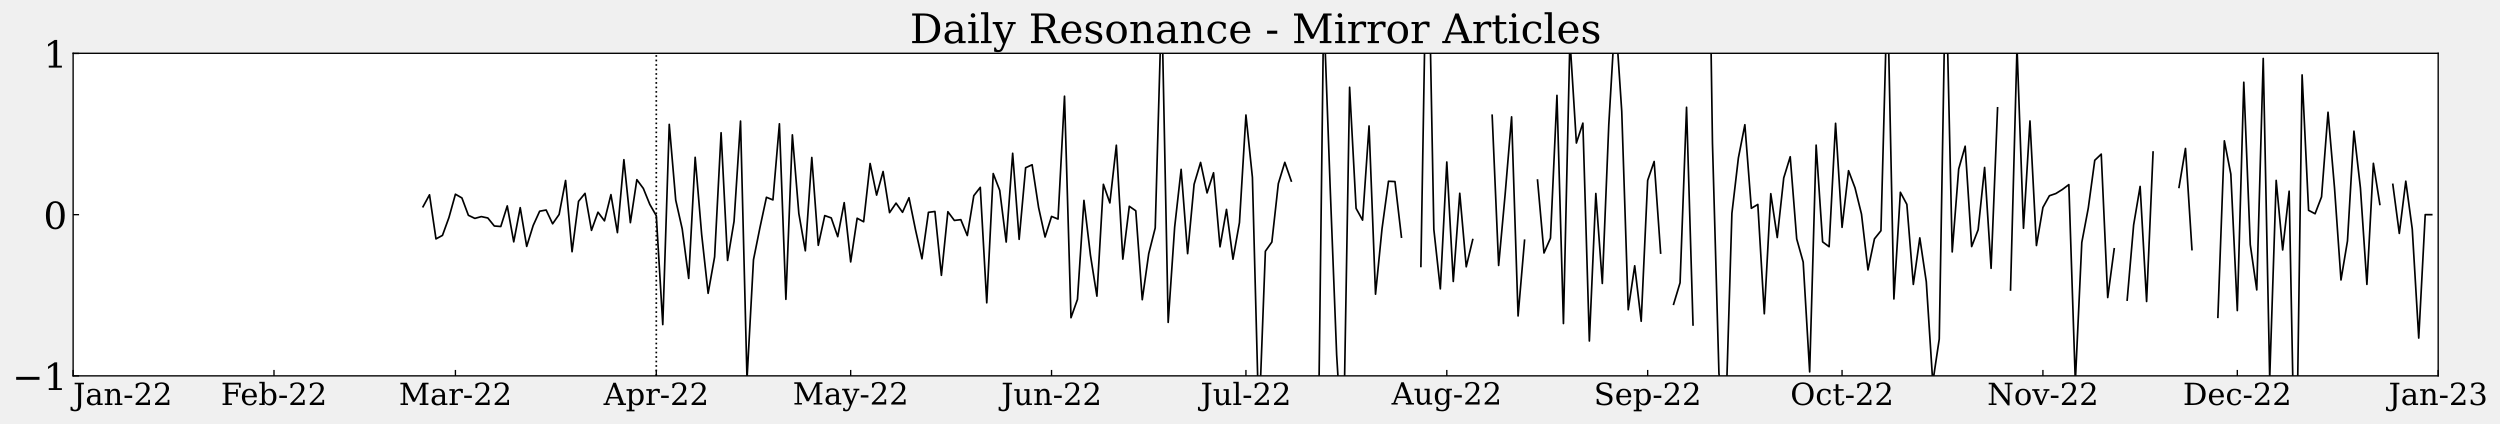
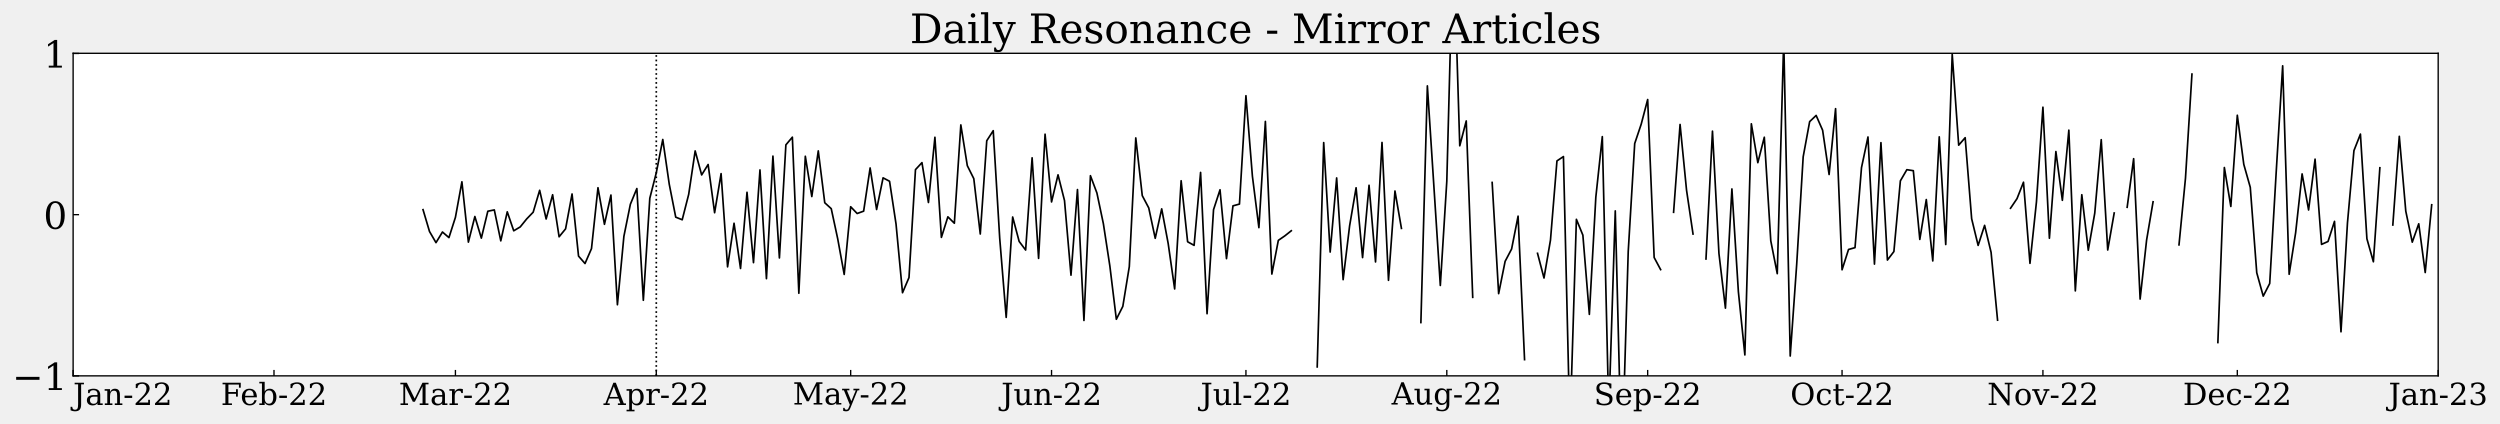
<svg xmlns="http://www.w3.org/2000/svg" xmlns:xlink="http://www.w3.org/1999/xlink" width="1474.598pt" height="249.817pt" viewBox="0 0 1474.598 249.817" version="1.1">
  <defs>
    <style type="text/css">*{stroke-linejoin: round; stroke-linecap: butt}</style>
  </defs>
  <g id="figure_1">
    <g id="patch_1">
      <path d="M 0 249.817  L 1474.598 249.817  L 1474.598 0  L 0 0  L 0 249.817  z " style="fill: none" />
    </g>
    <g id="axes_1">
      <g id="patch_2">
        <path d="M 43.133 221.696  L 1438.133 221.696  L 1438.133 31.436  L 43.133 31.436  z " style="fill: #ffffff" />
      </g>
      <g id="matplotlib.axis_1">
        <g id="xtick_1">
          <g id="line2d_1">
            <defs>
-               <path id="me7f396c264" d="M 0 0  L 0 -3.5  " style="stroke: #000000; stroke-width: 0.8" />
+               <path id="me5eddb7a7a" d="M 0 0  L 0 -3.5  " style="stroke: #000000; stroke-width: 0.8" />
            </defs>
            <g>
-               <use xlink:href="#me7f396c264" x="43.133" y="221.696" style="stroke: #000000; stroke-width: 0.8" />
+               <use xlink:href="#me5eddb7a7a" x="43.133" y="221.696" style="stroke: #000000; stroke-width: 0.8" />
            </g>
          </g>
          <g id="text_1">
            <g transform="translate(43.13281 238.8734)scale(0.18 -0.18)">
              <defs>
                <path id="DejaVuSerif-4a" d="M -538 -1119  L -538 -384  L -181 -384  Q -172 -694 -34 -845  Q 103 -997 378 -997  Q 750 -997 897 -762  Q 1044 -528 1044 153  L 1044 4331  L 319 4331  L 319 4666  L 2272 4666  L 2272 4331  L 1678 4331  L 1678 128  Q 1678 -644 1368 -987  Q 1059 -1331 372 -1331  Q 150 -1331 -79 -1278  Q -309 -1225 -538 -1119  z " transform="scale(0.015625)" />
                <path id="DejaVuSerif-61" d="M 2547 1044  L 2547 1747  L 1806 1747  Q 1378 1747 1168 1562  Q 959 1378 959 997  Q 959 650 1171 447  Q 1384 244 1747 244  Q 2106 244 2326 466  Q 2547 688 2547 1044  z M 3122 2075  L 3122 331  L 3634 331  L 3634 0  L 2547 0  L 2547 359  Q 2356 128 2106 18  Q 1856 -91 1522 -91  Q 969 -91 644 203  Q 319 497 319 997  Q 319 1513 691 1797  Q 1063 2081 1741 2081  L 2547 2081  L 2547 2309  Q 2547 2688 2317 2895  Q 2088 3103 1672 3103  Q 1328 3103 1125 2947  Q 922 2791 872 2484  L 575 2484  L 575 3156  Q 875 3284 1158 3348  Q 1441 3413 1709 3413  Q 2400 3413 2761 3070  Q 3122 2728 3122 2075  z " transform="scale(0.015625)" />
                <path id="DejaVuSerif-6e" d="M 263 0  L 263 331  L 781 331  L 781 2988  L 231 2988  L 231 3322  L 1356 3322  L 1356 2731  Q 1516 3069 1770 3241  Q 2025 3413 2363 3413  Q 2913 3413 3172 3097  Q 3431 2781 3431 2113  L 3431 331  L 3944 331  L 3944 0  L 2356 0  L 2356 331  L 2853 331  L 2853 1931  Q 2853 2541 2703 2767  Q 2553 2994 2175 2994  Q 1775 2994 1565 2701  Q 1356 2409 1356 1850  L 1356 331  L 1856 331  L 1856 0  L 263 0  z " transform="scale(0.015625)" />
                <path id="DejaVuSerif-2d" d="M 281 1959  L 1881 1959  L 1881 1472  L 281 1472  L 281 1959  z " transform="scale(0.015625)" />
                <path id="DejaVuSerif-32" d="M 819 3553  L 469 3553  L 469 4384  Q 803 4563 1142 4656  Q 1481 4750 1806 4750  Q 2534 4750 2956 4397  Q 3378 4044 3378 3438  Q 3378 2753 2422 1800  Q 2347 1728 2309 1691  L 1131 513  L 3078 513  L 3078 1088  L 3444 1088  L 3444 0  L 434 0  L 434 341  L 1850 1753  Q 2319 2222 2519 2614  Q 2719 3006 2719 3438  Q 2719 3909 2473 4175  Q 2228 4441 1797 4441  Q 1350 4441 1106 4219  Q 863 3997 819 3553  z " transform="scale(0.015625)" />
              </defs>
              <use xlink:href="#DejaVuSerif-4a" />
              <use xlink:href="#DejaVuSerif-61" x="40.088" />
              <use xlink:href="#DejaVuSerif-6e" x="99.707" />
              <use xlink:href="#DejaVuSerif-2d" x="164.111" />
              <use xlink:href="#DejaVuSerif-32" x="197.9" />
              <use xlink:href="#DejaVuSerif-32" x="261.523" />
            </g>
          </g>
        </g>
        <g id="xtick_2">
          <g id="line2d_2">
            <g>
-               <use xlink:href="#me7f396c264" x="161.612" y="221.696" style="stroke: #000000; stroke-width: 0.8" />
+               <use xlink:href="#me5eddb7a7a" x="161.612" y="221.696" style="stroke: #000000; stroke-width: 0.8" />
            </g>
          </g>
          <g id="text_2">
            <g transform="translate(130.2796 238.8734)scale(0.18 -0.18)">
              <defs>
                <path id="DejaVuSerif-46" d="M 353 0  L 353 331  L 947 331  L 947 4331  L 353 4331  L 353 4666  L 4172 4666  L 4172 3628  L 3788 3628  L 3788 4281  L 1581 4281  L 1581 2719  L 3175 2719  L 3175 3303  L 3559 3303  L 3559 1753  L 3175 1753  L 3175 2338  L 1581 2338  L 1581 331  L 2328 331  L 2328 0  L 353 0  z " transform="scale(0.015625)" />
                <path id="DejaVuSerif-65" d="M 3469 1600  L 991 1600  L 991 1575  Q 991 903 1244 561  Q 1497 219 1991 219  Q 2369 219 2611 417  Q 2853 616 2950 1006  L 3413 1006  Q 3275 459 2904 184  Q 2534 -91 1931 -91  Q 1203 -91 761 389  Q 319 869 319 1663  Q 319 2450 753 2931  Q 1188 3413 1894 3413  Q 2647 3413 3050 2948  Q 3453 2484 3469 1600  z M 2791 1931  Q 2772 2513 2545 2808  Q 2319 3103 1894 3103  Q 1497 3103 1269 2806  Q 1041 2509 991 1931  L 2791 1931  z " transform="scale(0.015625)" />
                <path id="DejaVuSerif-62" d="M 738 331  L 738 4531  L 184 4531  L 184 4863  L 1313 4863  L 1313 2803  Q 1481 3116 1742 3264  Q 2003 3413 2388 3413  Q 3000 3413 3387 2928  Q 3775 2444 3775 1663  Q 3775 881 3387 395  Q 3000 -91 2388 -91  Q 2003 -91 1742 57  Q 1481 206 1313 519  L 1313 0  L 184 0  L 184 331  L 738 331  z M 1313 1497  Q 1313 897 1542 583  Q 1772 269 2209 269  Q 2650 269 2876 622  Q 3103 975 3103 1663  Q 3103 2353 2876 2703  Q 2650 3053 2209 3053  Q 1772 3053 1542 2737  Q 1313 2422 1313 1825  L 1313 1497  z " transform="scale(0.015625)" />
              </defs>
              <use xlink:href="#DejaVuSerif-46" />
              <use xlink:href="#DejaVuSerif-65" x="63.885" />
              <use xlink:href="#DejaVuSerif-62" x="123.064" />
              <use xlink:href="#DejaVuSerif-2d" x="187.078" />
              <use xlink:href="#DejaVuSerif-32" x="220.867" />
              <use xlink:href="#DejaVuSerif-32" x="284.49" />
            </g>
          </g>
        </g>
        <g id="xtick_3">
          <g id="line2d_3">
            <g>
-               <use xlink:href="#me7f396c264" x="268.626" y="221.696" style="stroke: #000000; stroke-width: 0.8" />
+               <use xlink:href="#me5eddb7a7a" x="268.626" y="221.696" style="stroke: #000000; stroke-width: 0.8" />
            </g>
          </g>
          <g id="text_3">
            <g transform="translate(235.2486 238.8734)scale(0.18 -0.18)">
              <defs>
                <path id="DejaVuSerif-4d" d="M 353 0  L 353 331  L 947 331  L 947 4331  L 319 4331  L 319 4666  L 1678 4666  L 3316 1344  L 4953 4666  L 6228 4666  L 6228 4331  L 5606 4331  L 5606 331  L 6203 331  L 6203 0  L 4378 0  L 4378 331  L 4972 331  L 4972 3938  L 3372 684  L 2931 684  L 1331 3938  L 1331 331  L 1925 331  L 1925 0  L 353 0  z " transform="scale(0.015625)" />
                <path id="DejaVuSerif-72" d="M 3059 3328  L 3059 2497  L 2728 2497  Q 2713 2744 2591 2866  Q 2469 2988 2234 2988  Q 1809 2988 1582 2694  Q 1356 2400 1356 1850  L 1356 331  L 2022 331  L 2022 0  L 263 0  L 263 331  L 781 331  L 781 2994  L 231 2994  L 231 3322  L 1356 3322  L 1356 2731  Q 1525 3078 1790 3245  Q 2056 3413 2438 3413  Q 2578 3413 2733 3391  Q 2888 3369 3059 3328  z " transform="scale(0.015625)" />
              </defs>
              <use xlink:href="#DejaVuSerif-4d" />
              <use xlink:href="#DejaVuSerif-61" x="102.393" />
              <use xlink:href="#DejaVuSerif-72" x="162.012" />
              <use xlink:href="#DejaVuSerif-2d" x="209.814" />
              <use xlink:href="#DejaVuSerif-32" x="243.604" />
              <use xlink:href="#DejaVuSerif-32" x="307.227" />
            </g>
          </g>
        </g>
        <g id="xtick_4">
          <g id="line2d_4">
            <g>
-               <use xlink:href="#me7f396c264" x="387.105" y="221.696" style="stroke: #000000; stroke-width: 0.8" />
+               <use xlink:href="#me5eddb7a7a" x="387.105" y="221.696" style="stroke: #000000; stroke-width: 0.8" />
            </g>
          </g>
          <g id="text_4">
            <g transform="translate(356.0484 238.8734)scale(0.18 -0.18)">
              <defs>
                <path id="DejaVuSerif-41" d="M 1281 1691  L 2994 1691  L 2138 3909  L 1281 1691  z M -38 0  L -38 331  L 372 331  L 2034 4666  L 2559 4666  L 4225 331  L 4684 331  L 4684 0  L 2988 0  L 2988 331  L 3506 331  L 3116 1356  L 1153 1356  L 763 331  L 1275 331  L 1275 0  L -38 0  z " transform="scale(0.015625)" />
                <path id="DejaVuSerif-70" d="M 1313 1825  L 1313 1497  Q 1313 897 1542 583  Q 1772 269 2209 269  Q 2650 269 2876 622  Q 3103 975 3103 1663  Q 3103 2353 2876 2703  Q 2650 3053 2209 3053  Q 1772 3053 1542 2737  Q 1313 2422 1313 1825  z M 738 2988  L 184 2988  L 184 3322  L 1313 3322  L 1313 2803  Q 1481 3116 1742 3264  Q 2003 3413 2388 3413  Q 3000 3413 3387 2928  Q 3775 2444 3775 1663  Q 3775 881 3387 395  Q 3000 -91 2388 -91  Q 2003 -91 1742 57  Q 1481 206 1313 519  L 1313 -997  L 1856 -997  L 1856 -1331  L 184 -1331  L 184 -997  L 738 -997  L 738 2988  z " transform="scale(0.015625)" />
              </defs>
              <use xlink:href="#DejaVuSerif-41" />
              <use xlink:href="#DejaVuSerif-70" x="72.217" />
              <use xlink:href="#DejaVuSerif-72" x="136.23" />
              <use xlink:href="#DejaVuSerif-2d" x="184.033" />
              <use xlink:href="#DejaVuSerif-32" x="217.822" />
              <use xlink:href="#DejaVuSerif-32" x="281.445" />
            </g>
          </g>
        </g>
        <g id="xtick_5">
          <g id="line2d_5">
            <g>
-               <use xlink:href="#me7f396c264" x="501.763" y="221.696" style="stroke: #000000; stroke-width: 0.8" />
+               <use xlink:href="#me5eddb7a7a" x="501.763" y="221.696" style="stroke: #000000; stroke-width: 0.8" />
            </g>
          </g>
          <g id="text_5">
            <g transform="translate(467.6023 238.6175)scale(0.18 -0.18)">
              <defs>
                <path id="DejaVuSerif-79" d="M 1381 -609  L 1600 -56  L 359 2988  L -19 2988  L -19 3322  L 1509 3322  L 1509 2988  L 978 2988  L 1913 703  L 2847 2988  L 2350 2988  L 2350 3322  L 3597 3322  L 3597 2988  L 3225 2988  L 1703 -750  Q 1547 -1138 1356 -1280  Q 1166 -1422 819 -1422  Q 672 -1422 517 -1397  Q 363 -1372 206 -1325  L 206 -691  L 500 -691  Q 519 -903 608 -995  Q 697 -1088 884 -1088  Q 1056 -1088 1161 -992  Q 1266 -897 1381 -609  z " transform="scale(0.015625)" />
              </defs>
              <use xlink:href="#DejaVuSerif-4d" />
              <use xlink:href="#DejaVuSerif-61" x="102.393" />
              <use xlink:href="#DejaVuSerif-79" x="162.012" />
              <use xlink:href="#DejaVuSerif-2d" x="218.506" />
              <use xlink:href="#DejaVuSerif-32" x="252.295" />
              <use xlink:href="#DejaVuSerif-32" x="315.918" />
            </g>
          </g>
        </g>
        <g id="xtick_6">
          <g id="line2d_6">
            <g>
-               <use xlink:href="#me7f396c264" x="620.242" y="221.696" style="stroke: #000000; stroke-width: 0.8" />
+               <use xlink:href="#me5eddb7a7a" x="620.242" y="221.696" style="stroke: #000000; stroke-width: 0.8" />
            </g>
          </g>
          <g id="text_6">
            <g transform="translate(590.5466 238.8734)scale(0.18 -0.18)">
              <defs>
                <path id="DejaVuSerif-75" d="M 2266 3322  L 3341 3322  L 3341 331  L 3884 331  L 3884 0  L 2766 0  L 2766 588  Q 2606 256 2353 82  Q 2100 -91 1766 -91  Q 1213 -91 952 223  Q 691 538 691 1209  L 691 2988  L 172 2988  L 172 3322  L 1269 3322  L 1269 1388  Q 1269 781 1417 556  Q 1566 331 1947 331  Q 2347 331 2556 625  Q 2766 919 2766 1478  L 2766 2988  L 2266 2988  L 2266 3322  z " transform="scale(0.015625)" />
              </defs>
              <use xlink:href="#DejaVuSerif-4a" />
              <use xlink:href="#DejaVuSerif-75" x="40.088" />
              <use xlink:href="#DejaVuSerif-6e" x="104.492" />
              <use xlink:href="#DejaVuSerif-2d" x="168.896" />
              <use xlink:href="#DejaVuSerif-32" x="202.686" />
              <use xlink:href="#DejaVuSerif-32" x="266.309" />
            </g>
          </g>
        </g>
        <g id="xtick_7">
          <g id="line2d_7">
            <g>
-               <use xlink:href="#me7f396c264" x="734.9" y="221.696" style="stroke: #000000; stroke-width: 0.8" />
+               <use xlink:href="#me5eddb7a7a" x="734.9" y="221.696" style="stroke: #000000; stroke-width: 0.8" />
            </g>
          </g>
          <g id="text_7">
            <g transform="translate(708.1221 238.8734)scale(0.18 -0.18)">
              <defs>
                <path id="DejaVuSerif-6c" d="M 1313 331  L 1856 331  L 1856 0  L 184 0  L 184 331  L 738 331  L 738 4531  L 184 4531  L 184 4863  L 1313 4863  L 1313 331  z " transform="scale(0.015625)" />
              </defs>
              <use xlink:href="#DejaVuSerif-4a" />
              <use xlink:href="#DejaVuSerif-75" x="40.088" />
              <use xlink:href="#DejaVuSerif-6c" x="104.492" />
              <use xlink:href="#DejaVuSerif-2d" x="136.475" />
              <use xlink:href="#DejaVuSerif-32" x="170.264" />
              <use xlink:href="#DejaVuSerif-32" x="233.887" />
            </g>
          </g>
        </g>
        <g id="xtick_8">
          <g id="line2d_8">
            <g>
-               <use xlink:href="#me7f396c264" x="853.379" y="221.696" style="stroke: #000000; stroke-width: 0.8" />
+               <use xlink:href="#me5eddb7a7a" x="853.379" y="221.696" style="stroke: #000000; stroke-width: 0.8" />
            </g>
          </g>
          <g id="text_8">
            <g transform="translate(820.8275 238.6175)scale(0.18 -0.18)">
              <defs>
                <path id="DejaVuSerif-67" d="M 3359 2988  L 3359 72  Q 3359 -644 2965 -1033  Q 2572 -1422 1844 -1422  Q 1516 -1422 1216 -1362  Q 916 -1303 641 -1184  L 641 -488  L 941 -488  Q 997 -813 1206 -963  Q 1416 -1113 1806 -1113  Q 2313 -1113 2548 -827  Q 2784 -541 2784 72  L 2784 519  Q 2616 206 2355 57  Q 2094 -91 1709 -91  Q 1097 -91 708 395  Q 319 881 319 1663  Q 319 2444 706 2928  Q 1094 3413 1709 3413  Q 2094 3413 2355 3264  Q 2616 3116 2784 2803  L 2784 3322  L 3909 3322  L 3909 2988  L 3359 2988  z M 2784 1825  Q 2784 2422 2554 2737  Q 2325 3053 1888 3053  Q 1444 3053 1217 2703  Q 991 2353 991 1663  Q 991 975 1217 622  Q 1444 269 1888 269  Q 2325 269 2554 583  Q 2784 897 2784 1497  L 2784 1825  z " transform="scale(0.015625)" />
              </defs>
              <use xlink:href="#DejaVuSerif-41" />
              <use xlink:href="#DejaVuSerif-75" x="72.217" />
              <use xlink:href="#DejaVuSerif-67" x="136.621" />
              <use xlink:href="#DejaVuSerif-2d" x="200.635" />
              <use xlink:href="#DejaVuSerif-32" x="234.424" />
              <use xlink:href="#DejaVuSerif-32" x="298.047" />
            </g>
          </g>
        </g>
        <g id="xtick_9">
          <g id="line2d_9">
            <g>
-               <use xlink:href="#me7f396c264" x="971.859" y="221.696" style="stroke: #000000; stroke-width: 0.8" />
+               <use xlink:href="#me5eddb7a7a" x="971.859" y="221.696" style="stroke: #000000; stroke-width: 0.8" />
            </g>
          </g>
          <g id="text_9">
            <g transform="translate(940.1113 238.8734)scale(0.18 -0.18)">
              <defs>
                <path id="DejaVuSerif-53" d="M 594 225  L 594 1288  L 953 1284  Q 969 753 1261 498  Q 1553 244 2150 244  Q 2706 244 2998 464  Q 3291 684 3291 1106  Q 3291 1444 3114 1625  Q 2938 1806 2369 1978  L 1753 2163  Q 1084 2366 811 2669  Q 538 2972 538 3500  Q 538 4094 959 4422  Q 1381 4750 2144 4750  Q 2469 4750 2856 4679  Q 3244 4609 3681 4475  L 3681 3481  L 3328 3481  Q 3275 3975 2998 4195  Q 2722 4416 2156 4416  Q 1663 4416 1405 4214  Q 1147 4013 1147 3628  Q 1147 3294 1340 3103  Q 1534 2913 2163 2725  L 2741 2553  Q 3375 2363 3645 2067  Q 3916 1772 3916 1275  Q 3916 597 3481 253  Q 3047 -91 2188 -91  Q 1803 -91 1404 -12  Q 1006 66 594 225  z " transform="scale(0.015625)" />
              </defs>
              <use xlink:href="#DejaVuSerif-53" />
              <use xlink:href="#DejaVuSerif-65" x="68.506" />
              <use xlink:href="#DejaVuSerif-70" x="127.686" />
              <use xlink:href="#DejaVuSerif-2d" x="191.699" />
              <use xlink:href="#DejaVuSerif-32" x="225.488" />
              <use xlink:href="#DejaVuSerif-32" x="289.111" />
            </g>
          </g>
        </g>
        <g id="xtick_10">
          <g id="line2d_10">
            <g>
-               <use xlink:href="#me7f396c264" x="1086.516" y="221.696" style="stroke: #000000; stroke-width: 0.8" />
+               <use xlink:href="#me5eddb7a7a" x="1086.516" y="221.696" style="stroke: #000000; stroke-width: 0.8" />
            </g>
          </g>
          <g id="text_10">
            <g transform="translate(1055.987 238.8734)scale(0.18 -0.18)">
              <defs>
                <path id="DejaVuSerif-4f" d="M 2625 244  Q 3391 244 3781 770  Q 4172 1297 4172 2328  Q 4172 3363 3781 3889  Q 3391 4416 2625 4416  Q 1856 4416 1465 3889  Q 1075 3363 1075 2328  Q 1075 1297 1465 770  Q 1856 244 2625 244  z M 2625 -91  Q 2150 -91 1751 65  Q 1353 222 1050 525  Q 700 875 529 1319  Q 359 1763 359 2328  Q 359 2894 529 3339  Q 700 3784 1050 4134  Q 1356 4441 1750 4595  Q 2144 4750 2625 4750  Q 3641 4750 4266 4084  Q 4891 3419 4891 2328  Q 4891 1769 4719 1320  Q 4547 872 4197 525  Q 3891 219 3497 64  Q 3103 -91 2625 -91  z " transform="scale(0.015625)" />
                <path id="DejaVuSerif-63" d="M 3291 997  Q 3169 466 2822 187  Q 2475 -91 1925 -91  Q 1200 -91 759 389  Q 319 869 319 1663  Q 319 2459 759 2936  Q 1200 3413 1925 3413  Q 2241 3413 2553 3339  Q 2866 3266 3181 3116  L 3181 2266  L 2847 2266  Q 2781 2703 2561 2903  Q 2341 3103 1931 3103  Q 1466 3103 1228 2742  Q 991 2381 991 1663  Q 991 944 1227 581  Q 1463 219 1931 219  Q 2303 219 2525 412  Q 2747 606 2828 997  L 3291 997  z " transform="scale(0.015625)" />
                <path id="DejaVuSerif-74" d="M 691 2988  L 184 2988  L 184 3322  L 691 3322  L 691 4353  L 1269 4353  L 1269 3322  L 2350 3322  L 2350 2988  L 1269 2988  L 1269 878  Q 1269 456 1350 337  Q 1431 219 1650 219  Q 1875 219 1978 351  Q 2081 484 2088 781  L 2522 781  Q 2497 328 2275 118  Q 2053 -91 1600 -91  Q 1103 -91 897 129  Q 691 350 691 878  L 691 2988  z " transform="scale(0.015625)" />
              </defs>
              <use xlink:href="#DejaVuSerif-4f" />
              <use xlink:href="#DejaVuSerif-63" x="81.982" />
              <use xlink:href="#DejaVuSerif-74" x="137.988" />
              <use xlink:href="#DejaVuSerif-2d" x="178.174" />
              <use xlink:href="#DejaVuSerif-32" x="211.963" />
              <use xlink:href="#DejaVuSerif-32" x="275.586" />
            </g>
          </g>
        </g>
        <g id="xtick_11">
          <g id="line2d_11">
            <g>
-               <use xlink:href="#me7f396c264" x="1204.996" y="221.696" style="stroke: #000000; stroke-width: 0.8" />
+               <use xlink:href="#me5eddb7a7a" x="1204.996" y="221.696" style="stroke: #000000; stroke-width: 0.8" />
            </g>
          </g>
          <g id="text_11">
            <g transform="translate(1172.123 238.8734)scale(0.18 -0.18)">
              <defs>
                <path id="DejaVuSerif-4e" d="M 313 0  L 313 331  L 941 331  L 941 4331  L 313 4331  L 313 4666  L 1509 4666  L 4306 984  L 4306 4331  L 3681 4331  L 3681 4666  L 5319 4666  L 5319 4331  L 4691 4331  L 4691 -91  L 4313 -91  L 1325 3841  L 1325 331  L 1953 331  L 1953 0  L 313 0  z " transform="scale(0.015625)" />
                <path id="DejaVuSerif-6f" d="M 1925 219  Q 2388 219 2623 584  Q 2859 950 2859 1663  Q 2859 2375 2623 2739  Q 2388 3103 1925 3103  Q 1463 3103 1227 2739  Q 991 2375 991 1663  Q 991 950 1228 584  Q 1466 219 1925 219  z M 1925 -91  Q 1200 -91 759 389  Q 319 869 319 1663  Q 319 2456 758 2934  Q 1197 3413 1925 3413  Q 2653 3413 3092 2934  Q 3531 2456 3531 1663  Q 3531 869 3092 389  Q 2653 -91 1925 -91  z " transform="scale(0.015625)" />
                <path id="DejaVuSerif-76" d="M 1581 0  L 359 2988  L -19 2988  L -19 3322  L 1509 3322  L 1509 2988  L 978 2988  L 1913 703  L 2847 2988  L 2350 2988  L 2350 3322  L 3597 3322  L 3597 2988  L 3225 2988  L 2003 0  L 1581 0  z " transform="scale(0.015625)" />
              </defs>
              <use xlink:href="#DejaVuSerif-4e" />
              <use xlink:href="#DejaVuSerif-6f" x="87.5" />
              <use xlink:href="#DejaVuSerif-76" x="147.705" />
              <use xlink:href="#DejaVuSerif-2d" x="204.199" />
              <use xlink:href="#DejaVuSerif-32" x="237.988" />
              <use xlink:href="#DejaVuSerif-32" x="301.611" />
            </g>
          </g>
        </g>
        <g id="xtick_12">
          <g id="line2d_12">
            <g>
-               <use xlink:href="#me7f396c264" x="1319.653" y="221.696" style="stroke: #000000; stroke-width: 0.8" />
+               <use xlink:href="#me5eddb7a7a" x="1319.653" y="221.696" style="stroke: #000000; stroke-width: 0.8" />
            </g>
          </g>
          <g id="text_12">
            <g transform="translate(1287.577 238.8734)scale(0.18 -0.18)">
              <defs>
                <path id="DejaVuSerif-44" d="M 1581 331  L 2163 331  Q 3072 331 3558 850  Q 4044 1369 4044 2338  Q 4044 3306 3559 3818  Q 3075 4331 2163 4331  L 1581 4331  L 1581 331  z M 353 0  L 353 331  L 947 331  L 947 4331  L 353 4331  L 353 4666  L 2209 4666  Q 3416 4666 4089 4050  Q 4763 3434 4763 2338  Q 4763 1238 4088 619  Q 3413 0 2209 0  L 353 0  z " transform="scale(0.015625)" />
              </defs>
              <use xlink:href="#DejaVuSerif-44" />
              <use xlink:href="#DejaVuSerif-65" x="80.176" />
              <use xlink:href="#DejaVuSerif-63" x="139.355" />
              <use xlink:href="#DejaVuSerif-2d" x="195.361" />
              <use xlink:href="#DejaVuSerif-32" x="229.15" />
              <use xlink:href="#DejaVuSerif-32" x="292.773" />
            </g>
          </g>
        </g>
        <g id="xtick_13">
          <g id="line2d_13">
            <g>
-               <use xlink:href="#me7f396c264" x="1438.133" y="221.696" style="stroke: #000000; stroke-width: 0.8" />
+               <use xlink:href="#me5eddb7a7a" x="1438.133" y="221.696" style="stroke: #000000; stroke-width: 0.8" />
            </g>
          </g>
          <g id="text_13">
            <g transform="translate(1408.867 238.8734)scale(0.18 -0.18)">
              <defs>
                <path id="DejaVuSerif-33" d="M 622 4469  Q 988 4606 1323 4678  Q 1659 4750 1953 4750  Q 2638 4750 3022 4454  Q 3406 4159 3406 3634  Q 3406 3213 3140 2930  Q 2875 2647 2388 2547  Q 2963 2466 3280 2130  Q 3597 1794 3597 1259  Q 3597 606 3158 257  Q 2719 -91 1894 -91  Q 1528 -91 1179 -12  Q 831 66 488 225  L 488 1131  L 838 1131  Q 869 681 1141 450  Q 1413 219 1906 219  Q 2384 219 2661 495  Q 2938 772 2938 1253  Q 2938 1803 2653 2086  Q 2369 2369 1819 2369  L 1522 2369  L 1522 2688  L 1678 2688  Q 2225 2688 2498 2914  Q 2772 3141 2772 3597  Q 2772 4006 2547 4223  Q 2322 4441 1900 4441  Q 1478 4441 1245 4241  Q 1013 4041 972 3647  L 622 3647  L 622 4469  z " transform="scale(0.015625)" />
              </defs>
              <use xlink:href="#DejaVuSerif-4a" />
              <use xlink:href="#DejaVuSerif-61" x="40.088" />
              <use xlink:href="#DejaVuSerif-6e" x="99.707" />
              <use xlink:href="#DejaVuSerif-2d" x="164.111" />
              <use xlink:href="#DejaVuSerif-32" x="197.9" />
              <use xlink:href="#DejaVuSerif-33" x="261.523" />
            </g>
          </g>
        </g>
      </g>
      <g id="matplotlib.axis_2">
        <g id="ytick_1">
          <g id="line2d_14">
            <defs>
-               <path id="md2eacc6366" d="M 0 0  L 3.5 0  " style="stroke: #000000; stroke-width: 0.8" />
+               <path id="m6a6b6e9c2c" d="M 0 0  L 3.5 0  " style="stroke: #000000; stroke-width: 0.8" />
            </defs>
            <g>
-               <use xlink:href="#md2eacc6366" x="43.133" y="221.696" style="stroke: #000000; stroke-width: 0.8" />
+               <use xlink:href="#m6a6b6e9c2c" x="43.133" y="221.696" style="stroke: #000000; stroke-width: 0.8" />
            </g>
          </g>
          <g id="text_14">
            <g transform="translate(7.2 230.0545)scale(0.22 -0.22)">
              <defs>
                <path id="DejaVuSerif-2212" d="M 678 2259  L 4684 2259  L 4684 1753  L 678 1753  L 678 2259  z " transform="scale(0.015625)" />
                <path id="DejaVuSerif-31" d="M 909 0  L 909 331  L 1722 331  L 1722 4213  L 781 3603  L 781 4013  L 1919 4750  L 2350 4750  L 2350 331  L 3163 331  L 3163 0  L 909 0  z " transform="scale(0.015625)" />
              </defs>
              <use xlink:href="#DejaVuSerif-2212" />
              <use xlink:href="#DejaVuSerif-31" x="83.789" />
            </g>
          </g>
        </g>
        <g id="ytick_2">
          <g id="line2d_15">
            <g>
-               <use xlink:href="#md2eacc6366" x="43.133" y="126.614" style="stroke: #000000; stroke-width: 0.8" />
+               <use xlink:href="#m6a6b6e9c2c" x="43.133" y="126.614" style="stroke: #000000; stroke-width: 0.8" />
            </g>
          </g>
          <g id="text_15">
            <g transform="translate(25.63531 134.9721)scale(0.22 -0.22)">
              <defs>
                <path id="DejaVuSerif-30" d="M 2034 219  Q 2513 219 2750 744  Q 2988 1269 2988 2328  Q 2988 3391 2750 3916  Q 2513 4441 2034 4441  Q 1556 4441 1318 3916  Q 1081 3391 1081 2328  Q 1081 1269 1318 744  Q 1556 219 2034 219  z M 2034 -91  Q 1275 -91 848 546  Q 422 1184 422 2328  Q 422 3475 848 4112  Q 1275 4750 2034 4750  Q 2797 4750 3222 4112  Q 3647 3475 3647 2328  Q 3647 1184 3222 546  Q 2797 -91 2034 -91  z " transform="scale(0.015625)" />
              </defs>
              <use xlink:href="#DejaVuSerif-30" />
            </g>
          </g>
        </g>
        <g id="ytick_3">
          <g id="line2d_16">
            <g>
-               <use xlink:href="#md2eacc6366" x="43.133" y="31.531" style="stroke: #000000; stroke-width: 0.8" />
+               <use xlink:href="#m6a6b6e9c2c" x="43.133" y="31.531" style="stroke: #000000; stroke-width: 0.8" />
            </g>
          </g>
          <g id="text_16">
            <g transform="translate(25.63531 39.88961)scale(0.22 -0.22)">
              <use xlink:href="#DejaVuSerif-31" />
            </g>
          </g>
        </g>
      </g>
      <g id="line2d_17">
-         <path d="M 249.516 121.933  L 253.338 114.907  L 257.16 140.907  L 260.982 138.843  L 264.804 128.3  L 268.626 114.554  L 272.448 116.752  L 276.27 126.985  L 280.092 128.812  L 283.914 127.758  L 287.736 128.583  L 291.557 133.303  L 295.379 133.605  L 299.201 121.458  L 303.023 142.636  L 306.845 122.496  L 310.667 145.334  L 314.489 133.011  L 318.311 124.576  L 322.133 123.876  L 325.955 131.998  L 329.777 126.513  L 333.599 106.47  L 337.42 148.457  L 341.242 118.759  L 345.064 114.058  L 348.886 135.864  L 352.708 125.167  L 356.53 130.263  L 360.352 114.8  L 364.174 137.203  L 367.996 94.214  L 371.818 131.33  L 375.64 105.973  L 379.462 111.145  L 383.283 120.558  L 387.105 127.233  L 390.927 191.438  L 394.749 73.376  L 398.571 118.045  L 402.393 135.023  L 406.215 164.213  L 410.037 92.805  L 413.859 138.229  L 417.681 172.989  L 421.503 151.518  L 425.325 78.316  L 429.147 153.61  L 432.968 130.554  L 436.79 71.433  L 440.612 223.677  L 444.434 153.213  L 448.256 134.185  L 452.078 116.367  L 455.9 117.911  L 459.722 73.039  L 463.544 176.533  L 467.366 79.563  L 471.188 125.967  L 475.01 147.918  L 478.831 92.906  L 482.653 144.675  L 486.475 127.165  L 490.297 128.529  L 494.119 139.577  L 497.941 119.546  L 501.763 154.476  L 505.585 128.734  L 509.407 130.798  L 513.229 96.457  L 517.051 115.069  L 520.873 101.166  L 524.694 125.415  L 528.516 119.829  L 532.338 125.221  L 536.16 116.629  L 539.982 135.425  L 543.804 152.627  L 547.626 125.248  L 551.448 124.734  L 555.27 162.385  L 559.092 124.875  L 562.914 130.02  L 566.736 129.562  L 570.557 138.928  L 574.379 115.439  L 578.201 110.507  L 582.023 178.593  L 585.845 102.39  L 589.667 112.253  L 593.489 142.74  L 597.311 90.428  L 601.133 141.142  L 604.955 98.938  L 608.777 97.179  L 612.599 122.389  L 616.42 139.79  L 620.242 127.656  L 624.064 129.203  L 627.886 56.757  L 631.708 187.384  L 635.53 176.587  L 639.352 118.218  L 643.174 150.424  L 646.996 174.672  L 650.818 108.728  L 654.64 119.665  L 658.462 85.678  L 662.283 152.818  L 666.105 121.68  L 669.927 124.33  L 673.749 176.761  L 677.571 149.597  L 681.393 134.445  L 685.215 -0.101  L 689.037 190.137  L 692.859 133.962  L 696.681 99.912  L 700.503 149.592  L 704.325 108.696  L 708.147 95.825  L 711.968 113.774  L 715.79 101.92  L 719.612 145.567  L 723.434 123.523  L 727.256 152.876  L 731.078 131.306  L 734.9 67.859  L 738.722 104.637  L 742.544 249.708  L 746.366 148.194  L 750.188 142.781  L 754.01 108.3  L 757.831 95.761  L 761.653 106.779  M 777.7 250.817  L 780.763 4.915  L 784.585 110.439  L 788.407 209.266  L 790.919 250.817  M 792.603 250.817  L 796.051 51.48  L 799.873 122.915  L 803.694 129.838  L 807.516 74.31  L 811.338 173.514  L 815.16 135.006  L 818.982 106.918  L 822.804 107.1  L 826.626 139.873  M 838.092 157.153  L 840.782 -1  M 843.168 -1  L 845.736 135.317  L 849.557 170.37  L 853.379 95.58  L 857.201 165.996  L 861.023 114.013  L 864.845 157.344  L 868.667 141.322  M 880.133 67.98  L 883.955 156.55  L 887.777 114.742  L 891.599 68.94  L 895.42 186.344  L 899.242 141.696  M 906.886 106.207  L 910.708 149.195  L 914.53 140.477  L 918.352 56.266  L 922.174 190.813  L 925.996 23.06  L 929.818 84.354  L 933.64 72.64  L 937.462 201.111  L 941.283 114.15  L 945.105 167.169  L 948.927 73.479  L 952.749 8.261  L 956.571 65.739  L 960.393 182.691  L 964.215 156.784  L 968.037 189.472  L 971.859 106.391  L 975.681 95.257  L 979.503 149.263  M 987.147 179.469  L 990.968 166.781  L 994.79 63.296  L 998.612 191.66  M 1008.805 -1  L 1010.078 84.473  L 1013.9 220.269  L 1017.624 250.817  M 1017.746 250.817  L 1021.544 125.841  L 1025.366 93.159  L 1029.188 73.577  L 1033.01 122.857  L 1036.831 120.597  L 1040.653 185.054  L 1044.475 114.258  L 1048.297 140.095  L 1052.119 104.94  L 1055.941 92.472  L 1059.763 140.928  L 1063.585 154.566  L 1067.407 219.345  L 1071.229 85.62  L 1075.051 142.667  L 1078.873 145.512  L 1082.694 72.744  L 1086.516 134.08  L 1090.338 100.679  L 1094.16 110.795  L 1097.982 126.301  L 1101.804 159.189  L 1105.626 140.883  L 1109.448 136.1  L 1113.105 -1  M 1113.398 -1  L 1117.092 176.32  L 1120.914 113.415  L 1124.736 120.538  L 1128.557 167.746  L 1132.379 140.331  L 1136.201 166.188  L 1140.023 225.64  L 1143.845 199.966  L 1147.314 -1  M 1148.126 -1  L 1151.489 148.569  L 1155.311 99.669  L 1159.133 86.257  L 1162.955 145.42  L 1166.777 135.543  L 1170.599 98.784  L 1174.42 158.252  L 1178.242 63.602  M 1185.886 171.039  L 1189.708 27.606  L 1193.53 134.619  L 1197.352 71.369  L 1201.174 144.807  L 1204.996 122.363  L 1208.818 115.462  L 1212.64 114.15  L 1216.462 111.763  L 1220.283 108.898  L 1224.105 225.425  L 1227.927 143.011  L 1231.749 122.74  L 1235.571 94.549  L 1239.393 90.906  L 1243.215 175.498  L 1247.037 146.765  M 1254.681 177.004  L 1258.503 132.67  L 1262.325 109.977  L 1266.147 177.81  L 1269.968 89.677  M 1285.256 110.528  L 1289.078 87.575  L 1292.9 147.22  M 1308.188 187.157  L 1312.01 83.085  L 1315.831 102.683  L 1319.653 183.171  L 1323.475 48.524  L 1327.297 144.322  L 1331.119 170.983  L 1334.941 34.489  L 1338.763 223.292  L 1342.585 106.419  L 1346.407 147.419  L 1350.229 112.795  L 1352.918 250.817  M 1354.889 250.817  L 1357.873 44.2  L 1361.694 124.052  L 1365.516 126.076  L 1369.338 116.114  L 1373.16 66.219  L 1376.982 110.763  L 1380.804 165.117  L 1384.626 142.155  L 1388.448 77.399  L 1392.27 110.885  L 1396.092 167.722  L 1399.914 96.357  L 1403.736 120.573  M 1411.379 108.759  L 1415.201 137.664  L 1419.023 106.89  L 1422.845 135.11  L 1426.667 199.382  L 1430.489 126.614  L 1434.311 126.614  L 1434.311 126.614  " clip-path="url(#p485ec4da7c)" style="fill: none; stroke: #000000; stroke-linecap: square" />
+         <path d="M 249.516 123.666  L 253.338 136.542  L 257.16 143.117  L 260.982 136.857  L 264.804 140.141  L 268.626 128.201  L 272.448 107.254  L 276.27 142.798  L 280.092 127.717  L 283.914 140.45  L 287.736 124.59  L 291.557 123.81  L 295.379 142.056  L 299.201 124.948  L 303.023 136.129  L 306.845 133.847  L 310.667 129.123  L 314.489 125.16  L 318.311 112.257  L 322.133 129.162  L 325.955 114.881  L 329.777 139.666  L 333.599 134.998  L 337.42 114.432  L 341.242 151.062  L 345.064 155.429  L 348.886 146.641  L 352.708 110.741  L 356.53 132.302  L 360.352 115.056  L 364.174 179.744  L 367.996 139.396  L 371.818 120.473  L 375.64 111.22  L 379.462 177.104  L 383.283 116.917  L 387.105 101.909  L 390.927 82.284  L 394.749 108.659  L 398.571 128.082  L 402.393 129.624  L 406.215 114.645  L 410.037 89.03  L 413.859 103.177  L 417.681 97.039  L 421.503 125.471  L 425.325 102.432  L 429.147 157.379  L 432.968 131.696  L 436.79 158.349  L 440.612 113.429  L 444.434 154.905  L 448.256 100.248  L 452.078 164.357  L 455.9 92.094  L 459.722 152.134  L 463.544 85.439  L 467.366 80.914  L 471.188 172.957  L 475.01 92.179  L 478.831 115.921  L 482.653 89.019  L 486.475 119.589  L 490.297 123.083  L 494.119 140.882  L 497.941 161.855  L 501.763 121.946  L 505.585 125.936  L 509.407 124.548  L 513.229 99.084  L 517.051 123.564  L 520.873 104.904  L 524.694 106.915  L 528.516 132.155  L 532.338 172.656  L 536.16 163.732  L 539.982 100.06  L 543.804 95.928  L 547.626 119.432  L 551.448 80.98  L 555.27 140.005  L 559.092 127.906  L 562.914 131.668  L 566.736 73.693  L 570.557 97.712  L 574.379 105.366  L 578.201 138.012  L 582.023 83.021  L 585.845 77.087  L 589.667 140.509  L 593.489 187.196  L 597.311 128.011  L 601.133 142.402  L 604.955 147.476  L 608.777 93.11  L 612.599 152.38  L 616.42 79.163  L 620.242 119.094  L 624.064 103.131  L 627.886 118.295  L 631.708 162.293  L 635.53 111.827  L 639.352 189.006  L 643.174 103.634  L 646.996 113.821  L 650.818 131.983  L 654.64 156.929  L 658.462 188.313  L 662.283 180.713  L 666.105 157.261  L 669.927 81.374  L 673.749 115.38  L 677.571 122.628  L 681.393 140.547  L 685.215 123.205  L 689.037 143.623  L 692.859 170.418  L 696.681 106.633  L 700.503 142.6  L 704.325 144.721  L 708.147 101.715  L 711.968 185.029  L 715.79 123.681  L 719.612 111.948  L 723.434 152.546  L 727.256 121.419  L 731.078 120.37  L 734.9 56.478  L 738.722 103.983  L 742.544 134.256  L 746.366 71.641  L 750.188 161.637  L 754.01 141.774  L 757.831 139.135  L 761.653 136.108  M 776.941 216.421  L 780.763 84.122  L 784.585 148.649  L 788.407 104.971  L 792.229 164.938  L 796.051 133.214  L 799.873 110.77  L 803.694 151.927  L 807.516 109.297  L 811.338 154.488  L 815.16 84.039  L 818.982 165.338  L 822.804 112.689  L 826.626 134.713  M 838.092 190.258  L 841.914 50.676  L 849.557 168.359  L 853.379 106.878  L 856.233 -1  M 858.333 -1  L 861.023 85.98  L 864.845 71.343  L 868.667 175.372  M 880.133 107.615  L 883.955 173.19  L 887.777 154.156  L 891.599 146.878  L 895.42 127.516  L 899.242 212.128  M 906.886 149.418  L 910.708 163.972  L 914.53 141.622  L 918.352 94.904  L 922.174 92.356  L 925.927 250.817  M 926.085 250.817  L 929.818 129.374  L 933.64 138.696  L 937.462 185.409  L 941.283 116.292  L 945.105 80.607  L 948.927 243.994  L 952.749 124.413  L 955.926 250.817  M 957.337 250.817  L 960.393 148.34  L 964.215 84.657  L 968.037 73.277  L 971.859 58.712  L 975.681 151.874  L 979.503 159.034  M 987.147 125.218  L 990.968 73.431  L 994.79 112.183  L 998.612 138.044  M 1006.256 152.764  L 1010.078 77.375  L 1013.9 149.539  L 1017.722 181.746  L 1021.544 111.465  L 1025.366 172.107  L 1029.188 209.34  L 1033.01 73.037  L 1036.831 95.944  L 1040.653 80.955  L 1044.475 142.057  L 1048.297 161.411  L 1052.119 23.236  L 1055.941 209.979  L 1059.763 155.859  L 1063.585 92.487  L 1067.407 71.733  L 1071.229 68.095  L 1075.051 76.822  L 1078.873 102.917  L 1082.694 64.107  L 1086.516 159.111  L 1090.338 147.149  L 1094.16 146.07  L 1097.982 98.894  L 1101.804 80.815  L 1105.626 155.768  L 1109.448 84.15  L 1113.27 153.383  L 1117.092 148.38  L 1120.914 106.678  L 1124.736 100.087  L 1128.557 100.68  L 1132.379 141.206  L 1136.201 117.718  L 1140.023 153.89  L 1143.845 80.731  L 1147.667 144.217  L 1151.489 31.974  L 1155.311 85.629  L 1159.133 81.221  L 1162.955 129.017  L 1166.777 144.743  L 1170.599 132.936  L 1174.42 148.861  L 1178.242 188.853  M 1185.886 122.833  L 1189.708 117.171  L 1193.53 107.49  L 1197.352 155.316  L 1201.174 119.136  L 1204.996 63.243  L 1208.818 140.508  L 1212.64 89.402  L 1216.462 118.141  L 1220.283 76.793  L 1224.105 171.565  L 1227.927 114.87  L 1231.749 147.584  L 1235.571 125.705  L 1239.393 82.401  L 1243.215 147.44  L 1247.037 125.628  M 1254.681 122.257  L 1258.503 93.616  L 1262.325 176.386  L 1266.147 141.602  L 1269.968 119.023  M 1285.256 144.433  L 1289.078 105.143  L 1292.9 43.692  M 1308.188 202.041  L 1312.01 98.823  L 1315.831 121.755  L 1319.653 67.991  L 1323.475 96.945  L 1327.297 110.488  L 1331.119 160.881  L 1334.941 174.668  L 1338.763 167.207  L 1342.585 101.616  L 1346.407 38.845  L 1350.229 161.76  L 1354.051 137.295  L 1357.873 102.596  L 1361.694 123.841  L 1365.516 93.893  L 1369.338 144.154  L 1373.16 142.432  L 1376.982 130.575  L 1380.804 195.686  L 1384.626 131.464  L 1388.448 88.841  L 1392.27 79.11  L 1396.092 140.834  L 1399.914 154.388  L 1403.736 98.958  M 1411.379 132.715  L 1415.201 80.417  L 1419.023 124.559  L 1422.845 142.824  L 1426.667 132.004  L 1430.489 160.741  L 1434.311 120.779  L 1434.311 120.779  " clip-path="url(#p67699e05ea)" style="fill: none; stroke: #000000; stroke-linecap: square" />
      </g>
      <g id="LineCollection_1">
-         <path d="M 387.105 250.817  L 387.105 -1  " clip-path="url(#p485ec4da7c)" style="fill: none; stroke-dasharray: 1,1.65; stroke-dashoffset: 0; stroke: #000000" />
+         <path d="M 387.105 250.817  L 387.105 -1  " clip-path="url(#p67699e05ea)" style="fill: none; stroke-dasharray: 1,1.65; stroke-dashoffset: 0; stroke: #000000" />
      </g>
      <g id="patch_3">
        <path d="M 43.133 221.696  L 43.133 31.436  " style="fill: none; stroke: #000000; stroke-width: 0.8; stroke-linejoin: miter; stroke-linecap: square" />
      </g>
      <g id="patch_4">
        <path d="M 1438.133 221.696  L 1438.133 31.436  " style="fill: none; stroke: #000000; stroke-width: 0.8; stroke-linejoin: miter; stroke-linecap: square" />
      </g>
      <g id="patch_5">
        <path d="M 43.133 221.696  L 1438.133 221.696  " style="fill: none; stroke: #000000; stroke-width: 0.8; stroke-linejoin: miter; stroke-linecap: square" />
      </g>
      <g id="patch_6">
        <path d="M 43.133 31.436  L 1438.133 31.436  " style="fill: none; stroke: #000000; stroke-width: 0.8; stroke-linejoin: miter; stroke-linecap: square" />
      </g>
      <g id="text_17">
        <g transform="translate(536.6984 25.43625)scale(0.24 -0.24)">
          <defs>
            <path id="DejaVuSerif-69" d="M 622 4353  Q 622 4497 726 4603  Q 831 4709 978 4709  Q 1122 4709 1226 4603  Q 1331 4497 1331 4353  Q 1331 4206 1228 4103  Q 1125 4000 978 4000  Q 831 4000 726 4103  Q 622 4206 622 4353  z M 1356 331  L 1900 331  L 1900 0  L 231 0  L 231 331  L 781 331  L 781 2988  L 231 2988  L 231 3322  L 1356 3322  L 1356 331  z " transform="scale(0.015625)" />
            <path id="DejaVuSerif-20" transform="scale(0.015625)" />
            <path id="DejaVuSerif-52" d="M 3066 2316  Q 3284 2256 3442 2114  Q 3600 1972 3725 1716  L 4403 331  L 4972 331  L 4972 0  L 3872 0  L 3144 1484  Q 2934 1916 2759 2042  Q 2584 2169 2278 2169  L 1581 2169  L 1581 331  L 2241 331  L 2241 0  L 353 0  L 353 331  L 947 331  L 947 4331  L 353 4331  L 353 4666  L 2719 4666  Q 3400 4666 3770 4341  Q 4141 4016 4141 3419  Q 4141 2938 3870 2661  Q 3600 2384 3066 2316  z M 1581 2503  L 2503 2503  Q 2975 2503 3200 2726  Q 3425 2950 3425 3419  Q 3425 3888 3200 4109  Q 2975 4331 2503 4331  L 1581 4331  L 1581 2503  z " transform="scale(0.015625)" />
            <path id="DejaVuSerif-73" d="M 359 184  L 359 959  L 691 959  Q 703 588 923 403  Q 1144 219 1575 219  Q 1963 219 2166 364  Q 2369 509 2369 788  Q 2369 1006 2220 1140  Q 2072 1275 1594 1428  L 1178 1569  Q 750 1706 558 1912  Q 366 2119 366 2438  Q 366 2894 700 3153  Q 1034 3413 1625 3413  Q 1888 3413 2178 3344  Q 2469 3275 2778 3144  L 2778 2419  L 2447 2419  Q 2434 2741 2221 2922  Q 2009 3103 1644 3103  Q 1281 3103 1095 2975  Q 909 2847 909 2591  Q 909 2381 1050 2254  Q 1191 2128 1613 1997  L 2069 1856  Q 2541 1709 2748 1489  Q 2956 1269 2956 922  Q 2956 450 2595 179  Q 2234 -91 1600 -91  Q 1278 -91 972 -22  Q 666 47 359 184  z " transform="scale(0.015625)" />
          </defs>
          <use xlink:href="#DejaVuSerif-44" />
          <use xlink:href="#DejaVuSerif-61" x="80.176" />
          <use xlink:href="#DejaVuSerif-69" x="139.795" />
          <use xlink:href="#DejaVuSerif-6c" x="171.777" />
          <use xlink:href="#DejaVuSerif-79" x="203.76" />
          <use xlink:href="#DejaVuSerif-20" x="260.254" />
          <use xlink:href="#DejaVuSerif-52" x="292.041" />
          <use xlink:href="#DejaVuSerif-65" x="367.334" />
          <use xlink:href="#DejaVuSerif-73" x="426.514" />
          <use xlink:href="#DejaVuSerif-6f" x="477.832" />
          <use xlink:href="#DejaVuSerif-6e" x="538.037" />
          <use xlink:href="#DejaVuSerif-61" x="602.441" />
          <use xlink:href="#DejaVuSerif-6e" x="662.061" />
          <use xlink:href="#DejaVuSerif-63" x="726.465" />
          <use xlink:href="#DejaVuSerif-65" x="782.471" />
          <use xlink:href="#DejaVuSerif-20" x="841.65" />
          <use xlink:href="#DejaVuSerif-2d" x="873.438" />
          <use xlink:href="#DejaVuSerif-20" x="907.227" />
          <use xlink:href="#DejaVuSerif-4d" x="939.014" />
          <use xlink:href="#DejaVuSerif-69" x="1041.406" />
          <use xlink:href="#DejaVuSerif-72" x="1073.389" />
          <use xlink:href="#DejaVuSerif-72" x="1121.191" />
          <use xlink:href="#DejaVuSerif-6f" x="1168.994" />
          <use xlink:href="#DejaVuSerif-72" x="1229.199" />
          <use xlink:href="#DejaVuSerif-20" x="1277.002" />
          <use xlink:href="#DejaVuSerif-41" x="1308.789" />
          <use xlink:href="#DejaVuSerif-72" x="1381.006" />
          <use xlink:href="#DejaVuSerif-74" x="1428.809" />
          <use xlink:href="#DejaVuSerif-69" x="1468.994" />
          <use xlink:href="#DejaVuSerif-63" x="1500.977" />
          <use xlink:href="#DejaVuSerif-6c" x="1556.982" />
          <use xlink:href="#DejaVuSerif-65" x="1588.965" />
          <use xlink:href="#DejaVuSerif-73" x="1648.145" />
        </g>
      </g>
    </g>
  </g>
  <defs>
-     <clipPath id="p485ec4da7c">
+     <clipPath id="p67699e05ea">
      <rect x="43.133" y="31.436" width="1395" height="190.26" />
    </clipPath>
  </defs>
</svg>
